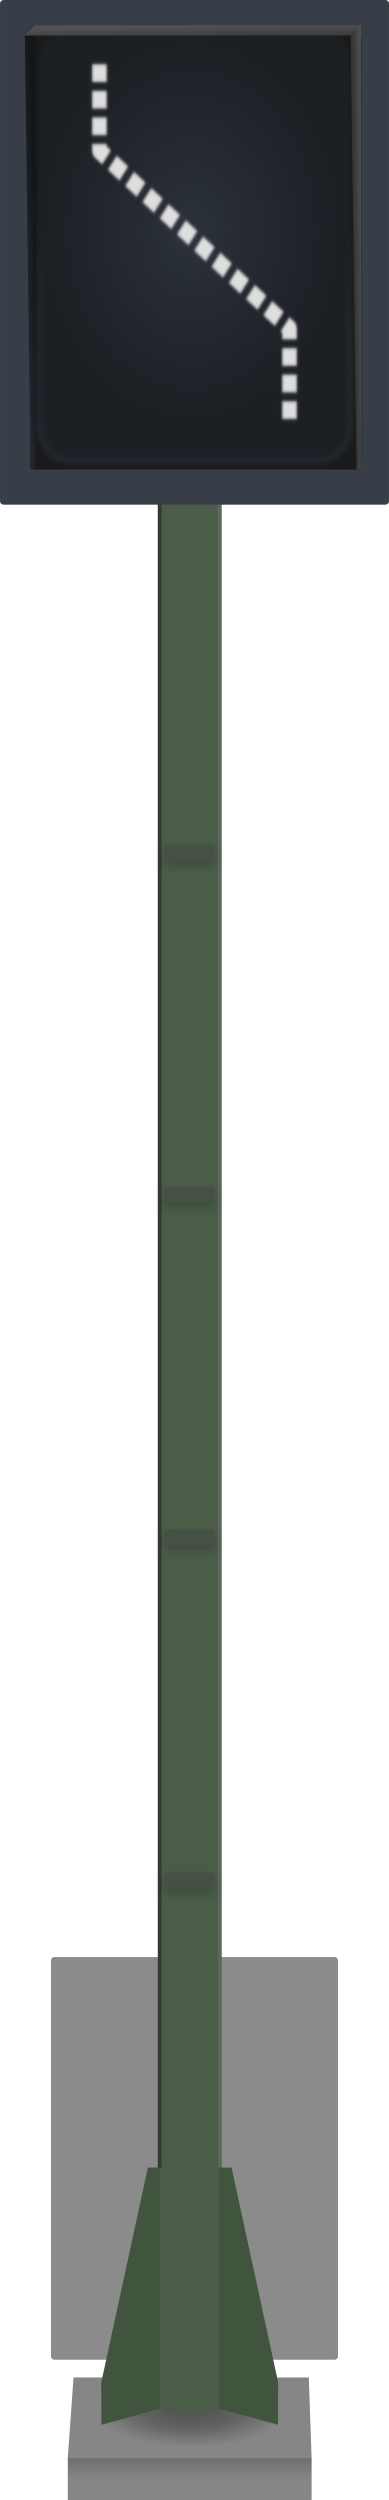
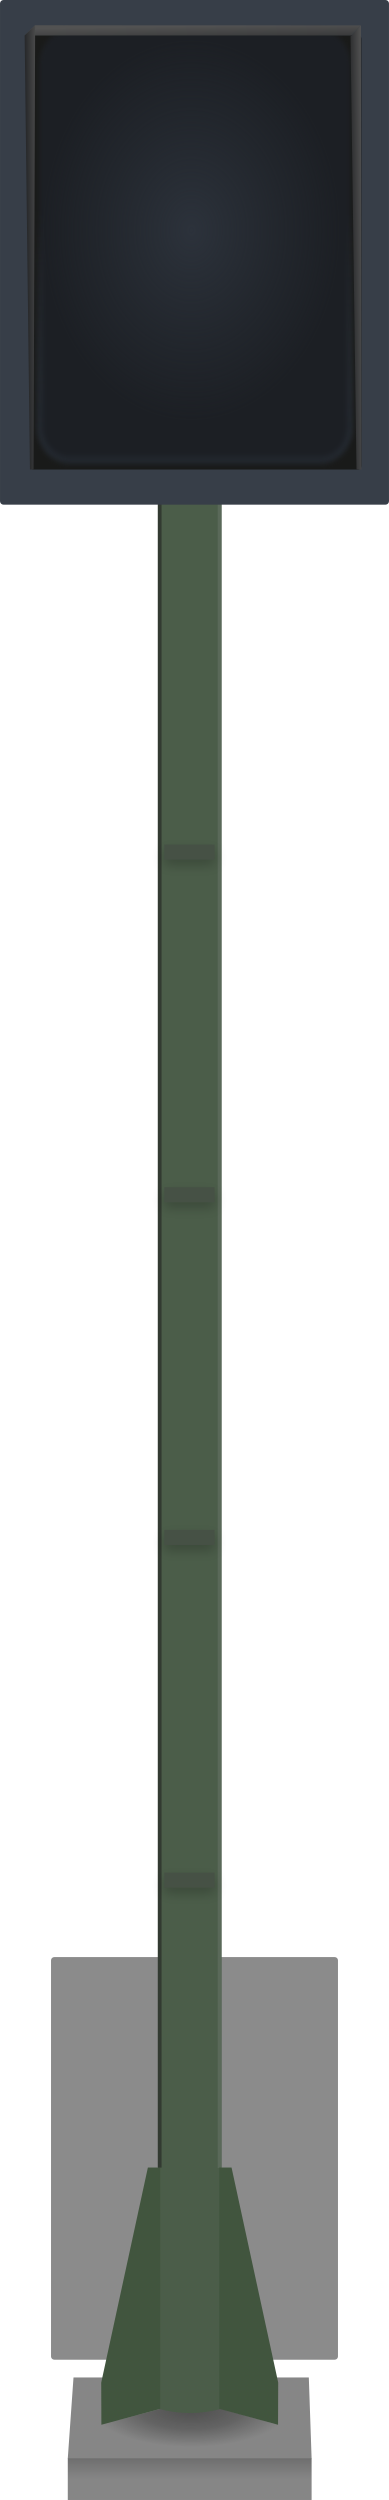
<svg xmlns="http://www.w3.org/2000/svg" xmlns:xlink="http://www.w3.org/1999/xlink" width="128.67" height="826.972" viewBox="0 0 34.044 218.803" version="1.1" id="svg8" xml:space="preserve">
  <defs id="defs2">
    <linearGradient id="linearGradient1">
      <stop style="stop-color:#000000;stop-opacity:1;" offset="0" id="stop2" />
      <stop style="stop-color:#000000;stop-opacity:0.63;" offset="0.531" id="stop4" />
      <stop style="stop-color:#000000;stop-opacity:0;" offset="1" id="stop3" />
    </linearGradient>
    <linearGradient id="linearGradient71">
      <stop style="stop-color:#2a322a;stop-opacity:1;" offset="0" id="stop71" />
      <stop style="stop-color:#465145;stop-opacity:0;" offset="1" id="stop72" />
    </linearGradient>
    <linearGradient id="linearGradient17">
      <stop style="stop-color:#c7c6b5;stop-opacity:1;" offset="0" id="stop1" />
      <stop style="stop-color:#c9c8bb;stop-opacity:1;" offset="0.89" id="stop15" />
      <stop style="stop-color:#525252;stop-opacity:1;" offset="1" id="stop16" />
    </linearGradient>
    <linearGradient id="linearGradient10">
      <stop style="stop-color:#2a2a2a;stop-opacity:1;" offset="0" id="stop13" />
      <stop style="stop-color:#161616;stop-opacity:1;" offset="1" id="stop14" />
    </linearGradient>
    <linearGradient id="linearGradient107">
      <stop style="stop-color:#f1a316;stop-opacity:1;" offset="0" id="stop105" />
      <stop style="stop-color:#825714;stop-opacity:1;" offset="1" id="stop107" />
    </linearGradient>
    <linearGradient id="linearGradient50">
      <stop style="stop-color:#bcbba8;stop-opacity:1;" offset="0" id="stop102" />
      <stop style="stop-color:#c9c8bb;stop-opacity:1;" offset="0.89" id="stop103" />
      <stop style="stop-color:#525252;stop-opacity:1;" offset="1" id="stop104" />
    </linearGradient>
    <linearGradient id="linearGradient50-1">
      <stop style="stop-color:#bcbba8;stop-opacity:1;" offset="0" id="stop49" />
      <stop style="stop-color:#c9c8bb;stop-opacity:1;" offset="0.89" id="stop51" />
      <stop style="stop-color:#525252;stop-opacity:1;" offset="1" id="stop50" />
    </linearGradient>
    <linearGradient id="linearGradient44">
      <stop style="stop-color:#3d3d3d;stop-opacity:1;" offset="0" id="stop47" />
      <stop style="stop-color:#46515e;stop-opacity:0;" offset="1" id="stop48" />
    </linearGradient>
    <linearGradient id="linearGradient44-1">
      <stop style="stop-color:#3d3d3d;stop-opacity:1;" offset="0" id="stop45" />
      <stop style="stop-color:#46515e;stop-opacity:0;" offset="1" id="stop46" />
    </linearGradient>
    <linearGradient id="linearGradient1370">
      <stop style="stop-color:#707070;stop-opacity:1" offset="0" id="stop1366" />
      <stop style="stop-color:#868686;stop-opacity:1" offset="1" id="stop1368" />
    </linearGradient>
    <linearGradient id="linearGradient2446">
      <stop style="stop-color:#22272e;stop-opacity:1" offset="0" id="stop2442" />
      <stop style="stop-color:#2c323b;stop-opacity:0;" offset="1" id="stop2444" />
    </linearGradient>
    <linearGradient id="linearGradient1419">
      <stop style="stop-color:#2c323b;stop-opacity:1" offset="0" id="stop1415" />
      <stop style="stop-color:#2a3038;stop-opacity:0;" offset="1" id="stop1417" />
    </linearGradient>
    <linearGradient id="linearGradient1263">
      <stop style="stop-color:#13161a;stop-opacity:1" offset="0" id="stop1259" />
      <stop style="stop-color:#2a3038;stop-opacity:1" offset="1" id="stop1261" />
    </linearGradient>
    <linearGradient id="linearGradient1257">
      <stop style="stop-color:#111316;stop-opacity:1" offset="0" id="stop1253" />
      <stop style="stop-color:#525252;stop-opacity:1" offset="1" id="stop1255" />
    </linearGradient>
    <linearGradient id="linearGradient3066">
      <stop style="stop-color:#1c1c1c;stop-opacity:1" offset="0" id="stop3062" />
      <stop style="stop-color:#121212;stop-opacity:1" offset="1" id="stop3064" />
    </linearGradient>
    <linearGradient id="linearGradient994">
      <stop style="stop-color:#1a1a1a;stop-opacity:1;" offset="0" id="stop990" />
      <stop style="stop-color:#1a1a1a;stop-opacity:0;" offset="1" id="stop992" />
    </linearGradient>
    <linearGradient xlink:href="#linearGradient3066" id="linearGradient3068" x1="137.616" y1="117.987" x2="137.616" y2="115.993" gradientUnits="userSpaceOnUse" gradientTransform="translate(0.1945842,0.3113347)" />
    <filter style="color-interpolation-filters:sRGB" id="filter2474" x="-0.027" width="1.055" y="-0.022" height="1.044">
      <feGaussianBlur stdDeviation="0.139" id="feGaussianBlur2476" />
    </filter>
    <linearGradient xlink:href="#linearGradient1370" id="linearGradient1372" x1="-63.799" y1="282.933" x2="-63.799" y2="289.675" gradientUnits="userSpaceOnUse" gradientTransform="matrix(0.5142201,0,0,0.1772592,-31.95801,232.7374)" />
    <linearGradient xlink:href="#linearGradient2446" id="linearGradient25" gradientUnits="userSpaceOnUse" x1="137.628" y1="64.457" x2="137.628" y2="49.999" />
    <linearGradient xlink:href="#linearGradient1257" id="linearGradient26" gradientUnits="userSpaceOnUse" gradientTransform="matrix(0.6393449,0,0,1.004805,-161.8761,-25.45219)" x1="117.513" y1="53.746" x2="119.357" y2="53.717" />
    <linearGradient xlink:href="#linearGradient1263" id="linearGradient27" gradientUnits="userSpaceOnUse" gradientTransform="matrix(1,0,0,1.084764,-233.356,-28.42406)" x1="127.821" y1="52.535" x2="126.859" y2="52.567" />
    <linearGradient xlink:href="#linearGradient1257" id="linearGradient28" gradientUnits="userSpaceOnUse" gradientTransform="translate(-233.356,-25.02018)" x1="137.998" y1="41.516" x2="137.966" y2="39.592" />
    <radialGradient xlink:href="#linearGradient1419" id="radialGradient28" gradientUnits="userSpaceOnUse" gradientTransform="matrix(0.4626302,9.1789025e-5,-8.4053632e-5,0.5928423,-159.6994,-4.66304)" cx="137.609" cy="53.425" fx="137.609" fy="53.425" r="19.716" />
    <filter style="color-interpolation-filters:sRGB" id="filter95" x="-0.363" y="-0.345" width="1.66" height="1.77">
      <feFlood result="flood" in="SourceGraphic" flood-opacity="0.498" flood-color="rgb(0,0,0)" id="feFlood94" />
      <feGaussianBlur result="blur" in="SourceGraphic" stdDeviation="0.8" id="feGaussianBlur94" />
      <feOffset result="offset" in="blur" dx="-0.5" dy="0.5" id="feOffset94" />
      <feComposite result="comp1" operator="in" in="flood" in2="offset" id="feComposite94" />
      <feComposite result="fbSourceGraphic" operator="over" in="SourceGraphic" in2="comp1" id="feComposite95" />
      <feColorMatrix result="fbSourceGraphicAlpha" in="fbSourceGraphic" values="0 0 0 -1 0 0 0 0 -1 0 0 0 0 -1 0 0 0 0 1 0" id="feColorMatrix104" />
      <feFlood id="feFlood104" result="flood" in="fbSourceGraphic" flood-opacity="0.498" flood-color="rgb(0,0,0)" />
      <feGaussianBlur id="feGaussianBlur104" result="blur" in="fbSourceGraphic" stdDeviation="2.4" />
      <feOffset id="feOffset104" result="offset" in="blur" dx="-1.2" dy="1.4" />
      <feComposite id="feComposite104" result="comp1" operator="in" in="flood" in2="offset" />
      <feComposite id="feComposite105" result="comp2" operator="over" in="fbSourceGraphic" in2="comp1" />
    </filter>
    <filter style="color-interpolation-filters:sRGB" id="filter127" x="-0.475" y="-0.011" width="1.685" height="1.036">
      <feFlood result="flood" in="SourceGraphic" flood-opacity="0.235" flood-color="rgb(0,0,0)" id="feFlood126" />
      <feGaussianBlur result="blur" in="SourceGraphic" stdDeviation="0.2" id="feGaussianBlur126" />
      <feOffset result="offset" in="blur" dx="-0.7" dy="0.7" id="feOffset126" />
      <feComposite result="comp1" operator="in" in="flood" in2="offset" id="feComposite126" />
      <feComposite result="comp2" operator="over" in="SourceGraphic" in2="comp1" id="feComposite127" />
    </filter>
    <clipPath clipPathUnits="userSpaceOnUse" id="clipPath1">
      <rect style="fill:#4b5d49;fill-opacity:1;stroke:#1b2f43;stroke-width:0.921;stroke-linecap:round;stroke-linejoin:round" id="rect2" width="80.64" height="178.057" x="-73.26" y="63.182" />
    </clipPath>
    <radialGradient xlink:href="#linearGradient10" id="radialGradient17-6" cx="-104.558" cy="100.168" fx="-104.558" fy="100.168" r="3.77" gradientUnits="userSpaceOnUse" />
    <radialGradient xlink:href="#linearGradient10" id="radialGradient17-62" cx="-104.558" cy="100.168" fx="-104.558" fy="100.168" r="3.77" gradientUnits="userSpaceOnUse" />
    <radialGradient xlink:href="#linearGradient10" id="radialGradient17-0" cx="-104.558" cy="100.168" fx="-104.558" fy="100.168" r="3.77" gradientUnits="userSpaceOnUse" />
    <filter style="color-interpolation-filters:sRGB" id="filter25" x="-0.058" y="-0.013" width="1.117" height="1.026">
      <feGaussianBlur stdDeviation="0.164" id="feGaussianBlur25" />
    </filter>
    <clipPath id="_clip79">
      <rect id="ne2.svg" x="190.93" y="2653.49" width="218.428" height="326.649" />
    </clipPath>
    <radialGradient xlink:href="#linearGradient17" id="radialGradient92-3" gradientUnits="userSpaceOnUse" cx="-102.995" cy="111.82" fx="-102.995" fy="111.82" r="2.249" />
    <radialGradient xlink:href="#linearGradient17" id="radialGradient92-9" gradientUnits="userSpaceOnUse" cx="-102.995" cy="111.82" fx="-102.995" fy="111.82" r="2.249" />
    <filter style="color-interpolation-filters:sRGB" id="filter71" x="-0.272" y="-0.91" width="1.545" height="3.198">
      <feFlood result="flood" in="SourceGraphic" flood-opacity="0.216" flood-color="rgb(0,0,0)" id="feFlood70" />
      <feGaussianBlur result="blur" in="SourceGraphic" stdDeviation="0.5" id="feGaussianBlur70" />
      <feOffset result="offset" in="blur" dx="0" dy="0.5" id="feOffset70" />
      <feComposite result="comp1" operator="in" in="flood" in2="offset" id="feComposite70" />
      <feComposite result="comp2" operator="over" in="SourceGraphic" in2="comp1" id="feComposite71" />
    </filter>
    <linearGradient xlink:href="#linearGradient71" id="linearGradient72" x1="104.439" y1="150.241" x2="104.492" y2="151.444" gradientUnits="userSpaceOnUse" />
    <radialGradient xlink:href="#linearGradient1" id="radialGradient3" cx="104.56" cy="263.991" fx="104.56" fy="263.991" r="5.394" gradientTransform="matrix(0,0.4299726,-1.103485,0,395.8702,223.2289)" gradientUnits="userSpaceOnUse" />
+     <linearGradient xlink:href="#linearGradient1257" id="linearGradient2" gradientUnits="userSpaceOnUse" gradientTransform="matrix(0.6393449,0,0,1.004805,-181.5836,-25.61676)" x1="117.513" y1="53.746" x2="119.357" y2="53.717" />
  </defs>
  <g id="layer1" transform="translate(-108.363,-166.0529)">
    <g id="g131" transform="matrix(1.435898,0,0,1.435898,-25.07281,-8.213808)" style="display:inline">
      <g id="g4" transform="translate(169.2705,-11.60985)">
        <path style="fill:#868686;fill-opacity:1;stroke:none;stroke-width:0.19px;stroke-linecap:butt;stroke-linejoin:miter;stroke-opacity:1" d="m -72.21,282.816 0.348,-4.928 h 14.343 l 0.17,4.928 z" id="path1356" />
        <rect style="opacity:1;fill:url(#linearGradient1372);fill-opacity:1;stroke:none;stroke-width:0.234;stroke-linecap:round;stroke-miterlimit:4;stroke-dasharray:none;stroke-opacity:1" id="rect1354" width="14.861" height="2.555" x="-72.21" y="282.799" />
      </g>
      <path style="opacity:0.416;fill:url(#radialGradient3);stroke-width:1.031;stroke-dasharray:1.031, 0.515" d="m 99.107,269.159 3.585,-0.969 3.734,-0.007 3.449,0.976 0.01,1.397 -10.789,-0.101 z" id="path1" />
      <rect style="opacity:1;fill:#8b8b8b;fill-opacity:1;stroke:none;stroke-width:0.165;stroke-linecap:round" id="rect1059" width="17.491" height="24.541" x="96.038" y="240.653" ry="0.2" />
      <path id="path1021" style="opacity:1;fill:#4b5d49;fill-opacity:1;stroke:none;stroke-width:0.174px;stroke-linecap:butt;stroke-linejoin:miter;stroke-opacity:1" d="m 102.556,150.241 v 117.942 c 1.265,0.335 2.553,0.365 3.871,0 V 150.241 Z" />
      <path style="fill:none;stroke:#5a6959;stroke-width:0.229px;stroke-linecap:butt;stroke-linejoin:miter;stroke-opacity:1" d="M 106.313,150.231 V 253.504" id="path1394" />
      <path style="display:inline;fill:#41553e;fill-opacity:1;stroke:none;stroke-width:0.265px;stroke-linecap:butt;stroke-linejoin:miter;stroke-opacity:1" d="m -66.869,265.089 h -0.751 l -2.844,13.113 0.01,2.567 3.585,-0.969 z m 3.598,0 h 0.751 l 2.844,13.113 -0.01,2.567 -3.585,-0.969 z" id="path1360" transform="translate(169.562,-11.61004)" />
      <path style="fill:none;stroke:#323a31;stroke-width:0.229px;stroke-linecap:butt;stroke-linejoin:miter;stroke-opacity:1" d="M 102.662,150.219 V 253.485" id="path1396" />
      <rect style="mix-blend-mode:darken;fill:url(#linearGradient72);stroke:none;stroke-width:1.031;stroke-dasharray:1.031, 0.515;stroke-dashoffset:0;stroke-opacity:1" id="rect71" width="3.871" height="1.203" x="102.556" y="150.241" />
      <rect style="fill:#465145;fill-opacity:1;stroke:none;stroke-width:1.48;stroke-dasharray:1.48, 0.74;stroke-dashoffset:0;stroke-opacity:1;filter:url(#filter71)" id="rect25" width="4.405" height="1.319" x="122.984" y="329.945" transform="matrix(0.6964283,0,0,0.6964283,17.29053,5.720328)" />
      <rect style="fill:#465145;fill-opacity:1;stroke:none;stroke-width:1.48;stroke-dasharray:1.48, 0.74;stroke-dashoffset:0;stroke-opacity:1;filter:url(#filter71)" id="use26" width="4.405" height="1.319" x="122.984" y="269.958" transform="matrix(0.6964283,0,0,0.6964283,17.29053,5.720328)" />
      <rect style="fill:#465145;fill-opacity:1;stroke:none;stroke-width:1.48;stroke-dasharray:1.48, 0.74;stroke-dashoffset:0;stroke-opacity:1;filter:url(#filter71)" id="use28" width="4.405" height="1.319" x="122.984" y="299.952" transform="matrix(0.6964283,0,0,0.6964283,17.29053,5.720328)" />
      <use x="0" y="0" xlink:href="#use28" id="use29" transform="translate(-1.1607138e-7,-41.77704)" />
    </g>
    <g id="g24" transform="matrix(1.435898,0,0,1.435898,263.0156,147.4032)" style="display:inline">
      <rect style="fill:#373e48;fill-opacity:1;stroke:none;stroke-width:0.261" id="rect19" width="23.709" height="30.761" x="-107.704" y="12.988" ry="0.213" />
      <rect style="fill:#191a19;fill-opacity:1;stroke:none;stroke-width:0.26" id="rect20" width="20.195" height="26.479" x="-105.872" y="15.129" ry="0.211" />
      <rect style="display:inline;fill:#1c1f24;fill-opacity:1;stroke:url(#linearGradient25);stroke-width:0.406;stroke-opacity:1;filter:url(#filter2474)" id="rect21" width="19.682" height="24.522" x="127.676" y="39.813" ry="1.913" transform="matrix(0.9614497,0,0,1.069109,-228.0433,-27.73916)" />
      <path style="fill:url(#linearGradient26);fill-opacity:1;stroke:none;stroke-width:0.212px;stroke-linecap:butt;stroke-linejoin:miter;stroke-opacity:1" d="m -85.678,41.608 -0.028,-27.081 -0.634,0.674 0.365,26.407 z" id="path22" />
-       <path style="fill:url(#linearGradient27);fill-opacity:1;stroke:none;stroke-width:0.271px;stroke-linecap:butt;stroke-linejoin:miter;stroke-opacity:1" d="m -106.196,15.137 0.356,26.471 h 0.321 V 15.137 Z" id="path23" />
+       <path style="display:none;fill:url(#linearGradient27);fill-opacity:1;stroke:none;stroke-width:0.271px;stroke-linecap:butt;stroke-linejoin:miter;stroke-opacity:1" d="m -106.196,15.137 0.356,26.471 h 0.321 V 15.137 Z" id="path23" />
      <path style="fill:url(#linearGradient28);fill-opacity:1;stroke:none;stroke-width:0.265px;stroke-linecap:butt;stroke-linejoin:miter;stroke-opacity:1" d="m -85.709,14.536 -0.604,0.615 h -19.892 l 0.646,-0.623 z" id="path24" />
      <ellipse style="fill:url(#radialGradient28);fill-opacity:1;stroke:none;stroke-width:0.305" id="ellipse24" cx="-96.042" cy="27.022" rx="9.62" ry="11.752" />
+       <path style="fill:url(#linearGradient2);fill-opacity:1;stroke:none;stroke-width:0.212px;stroke-linecap:butt;stroke-linejoin:miter;stroke-opacity:1" d="m -105.66,41.605 0.098,-27.078 -0.64,0.618 0.322,26.464 z" id="path2" />
    </g>
-     <path style="font-variation-settings:normal;opacity:1;mix-blend-mode:normal;fill:none;fill-opacity:1;stroke:#dedede;stroke-width:1.48;stroke-linecap:butt;stroke-linejoin:round;stroke-miterlimit:4;stroke-dasharray:1.48, 0.74;stroke-dashoffset:0;stroke-opacity:1;filter:url(#filter25)" d="m 115.44,171.661 v 7.226 l 19.394,14.865 v 8.159" id="path25" transform="matrix(0.857817,0,0,1.046893,18.04067,-8.031264)" data="zs6" />
+     <path style="font-variation-settings:normal;display:none;opacity:1;mix-blend-mode:normal;fill:none;fill-opacity:1;stroke:#dedede;stroke-width:1.48;stroke-linecap:butt;stroke-linejoin:round;stroke-miterlimit:4;stroke-dasharray:1.48, 0.74;stroke-dashoffset:0;stroke-opacity:1;filter:url(#filter25)" d="m 115.44,171.661 v 7.226 l 19.394,14.865 v 8.159" id="path25" transform="matrix(0.857817,0,0,1.046893,18.04067,-8.031264)" data="zs6" />
  </g>
</svg>
